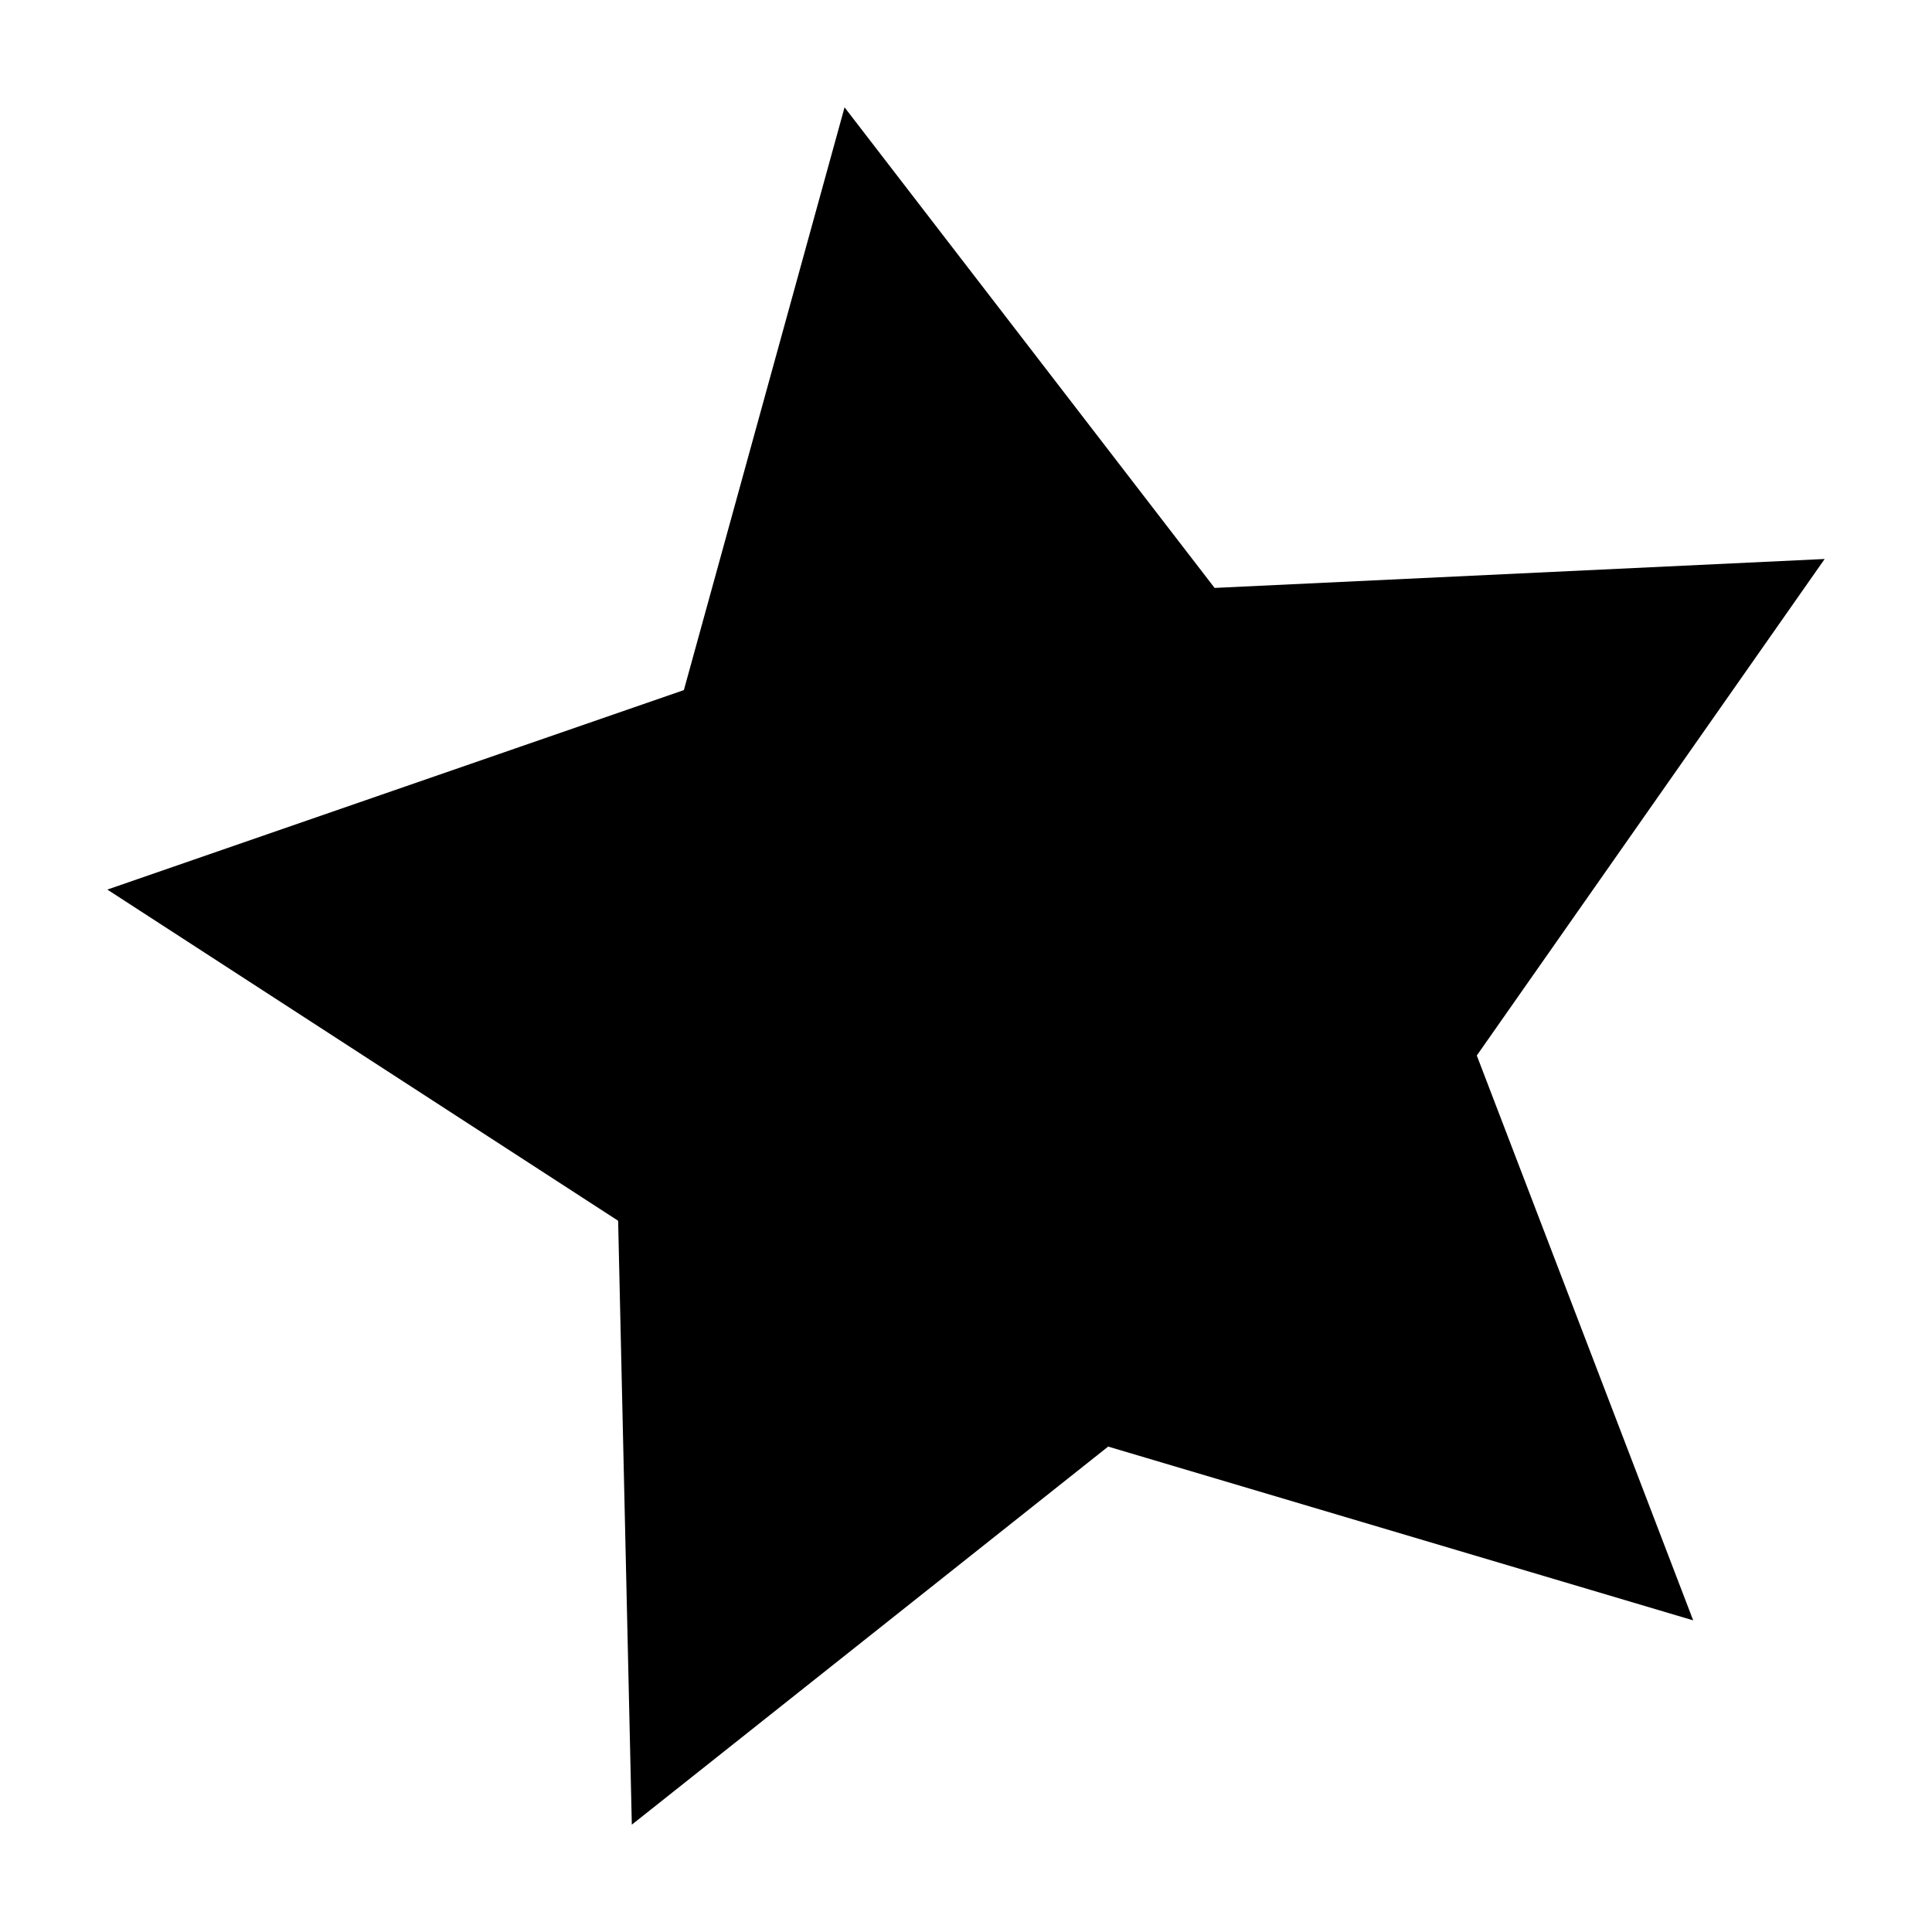
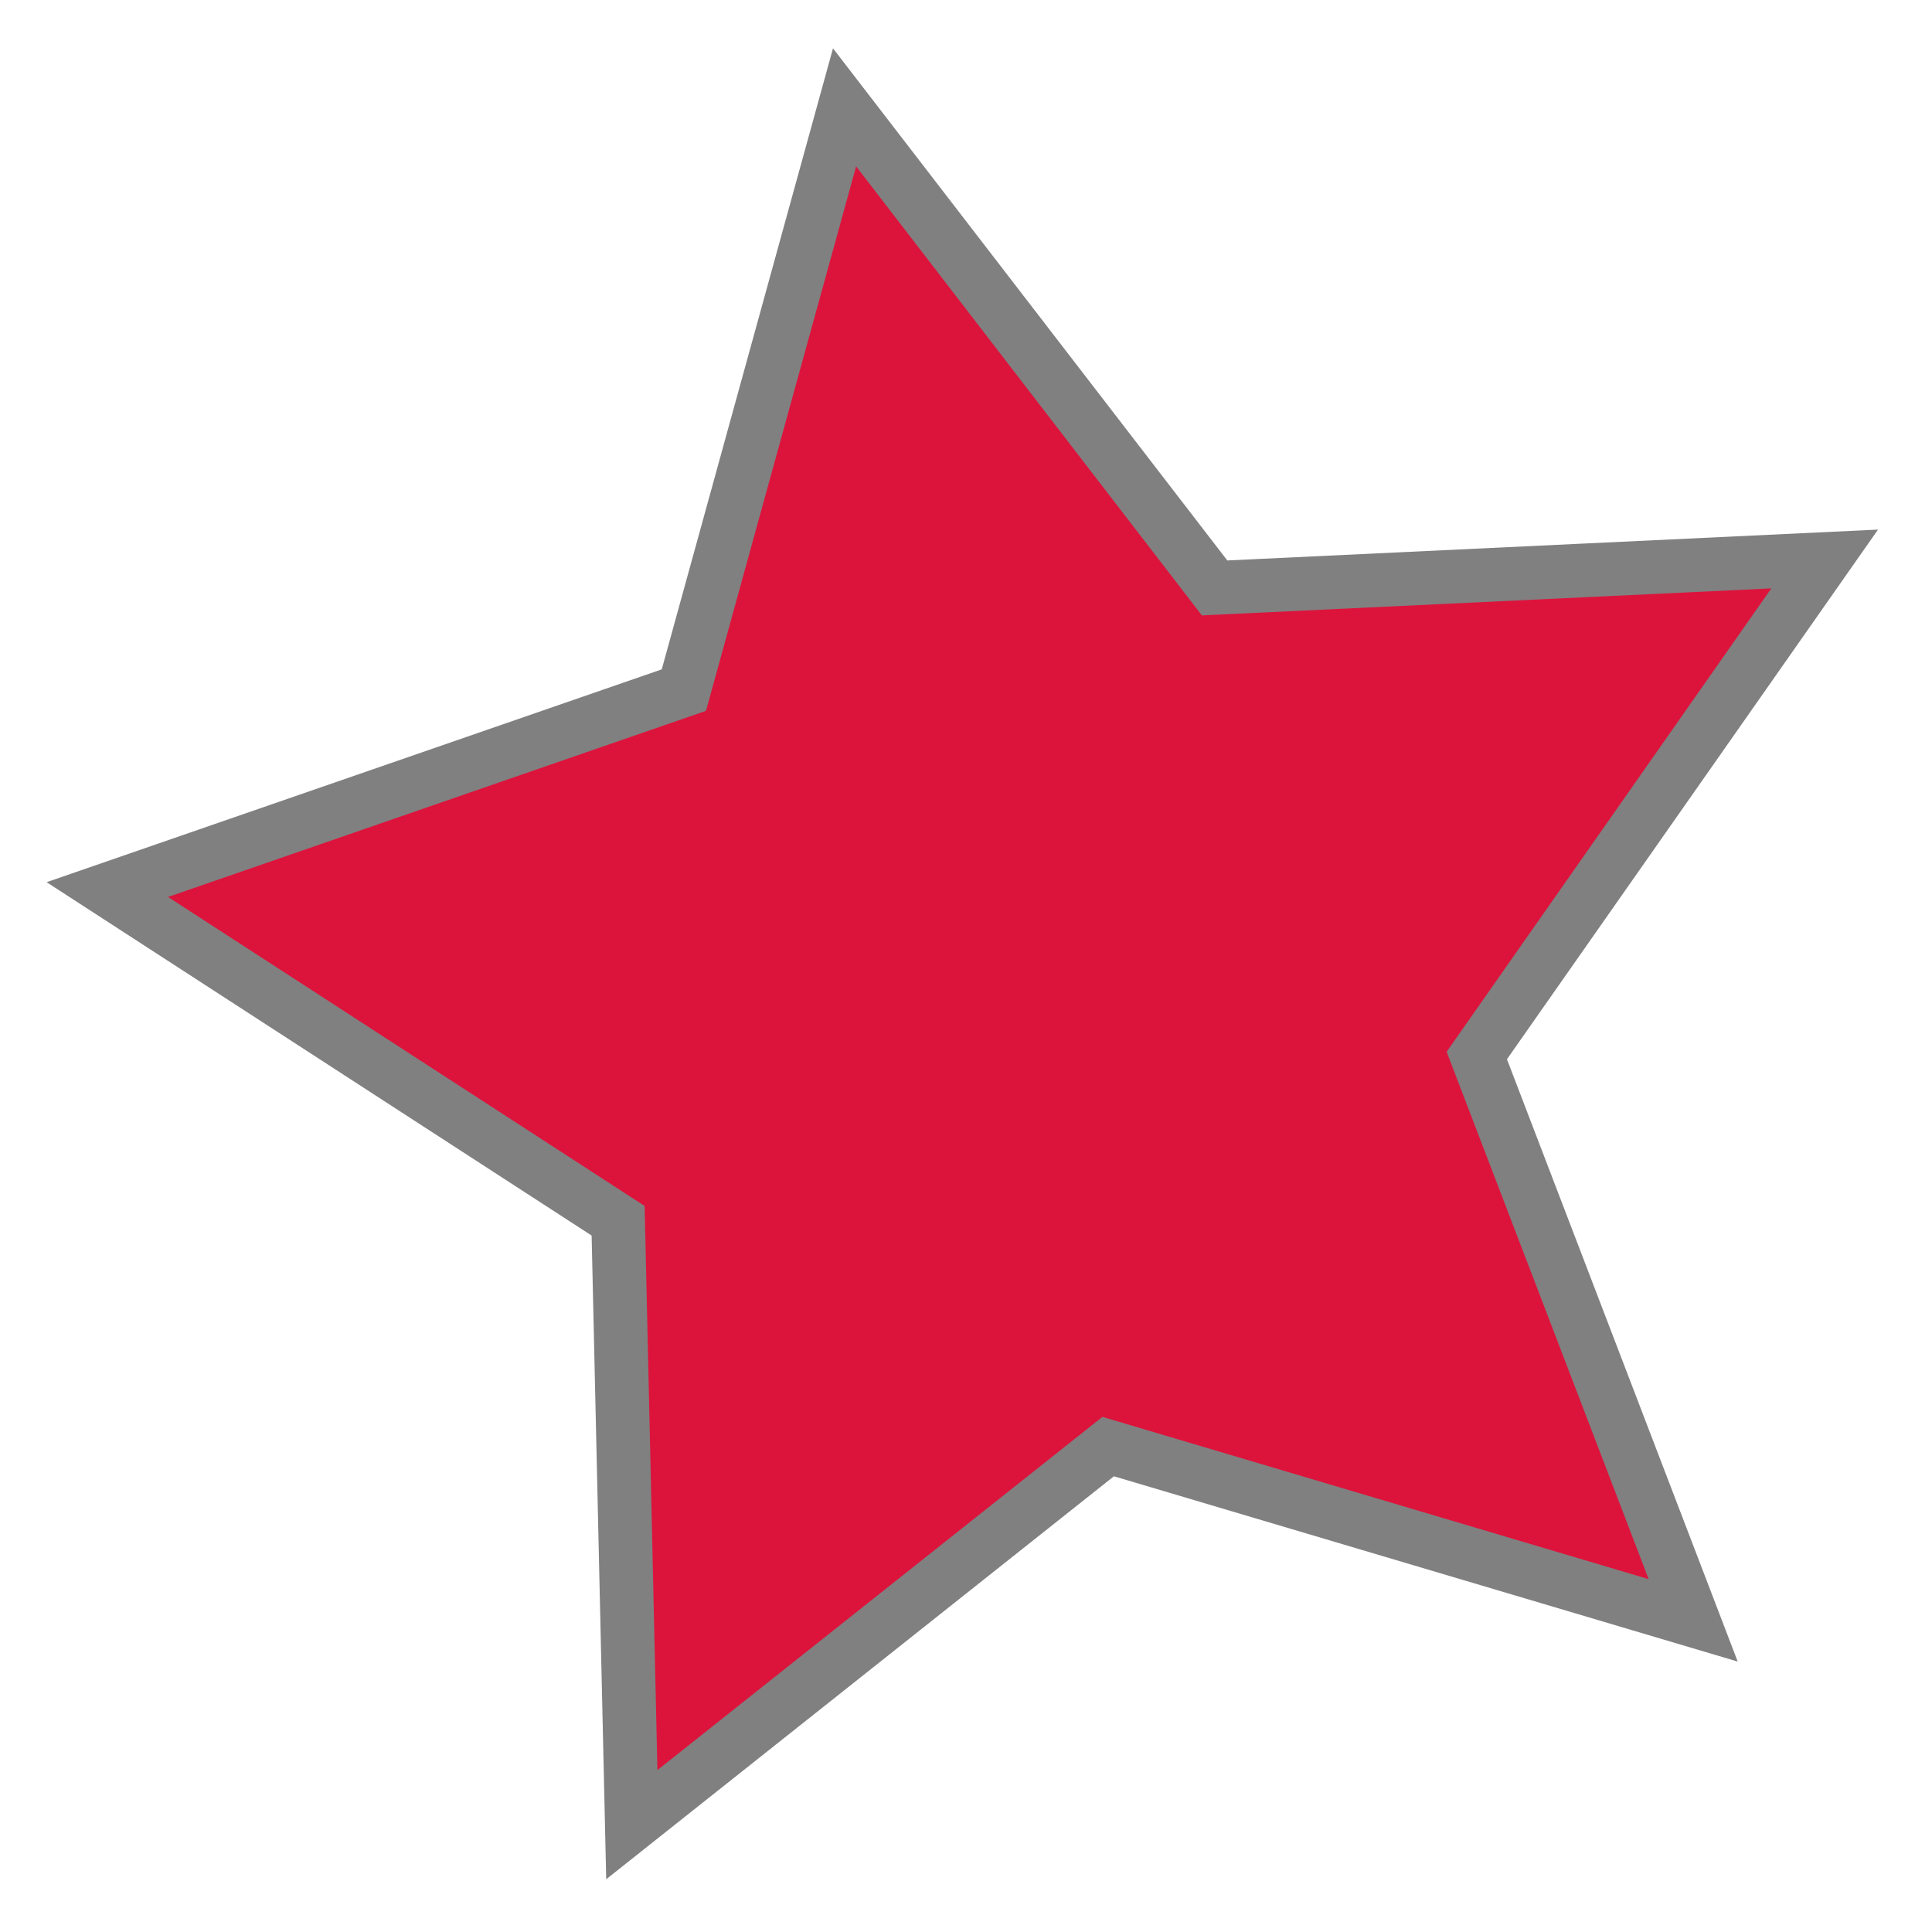
<svg xmlns="http://www.w3.org/2000/svg" version="1.1" xml:space="preserve" viewBox="0 0 36 36" y="0px" x="0px">
-   <path d="M 31.55,30.193 20.649,26.955 11.773,34 11.518,22.747 2,16.576 12.743,12.859 15.737,2 22.632,10.955 34,10.416 27.518,19.668 Z" />
+   <path d="M 31.55,30.193 20.649,26.955 11.773,34 11.518,22.747 2,16.576 12.743,12.859 15.737,2 22.632,10.955 34,10.416 27.518,19.668 Z" fill="crimson" stroke="gray" />
</svg>
